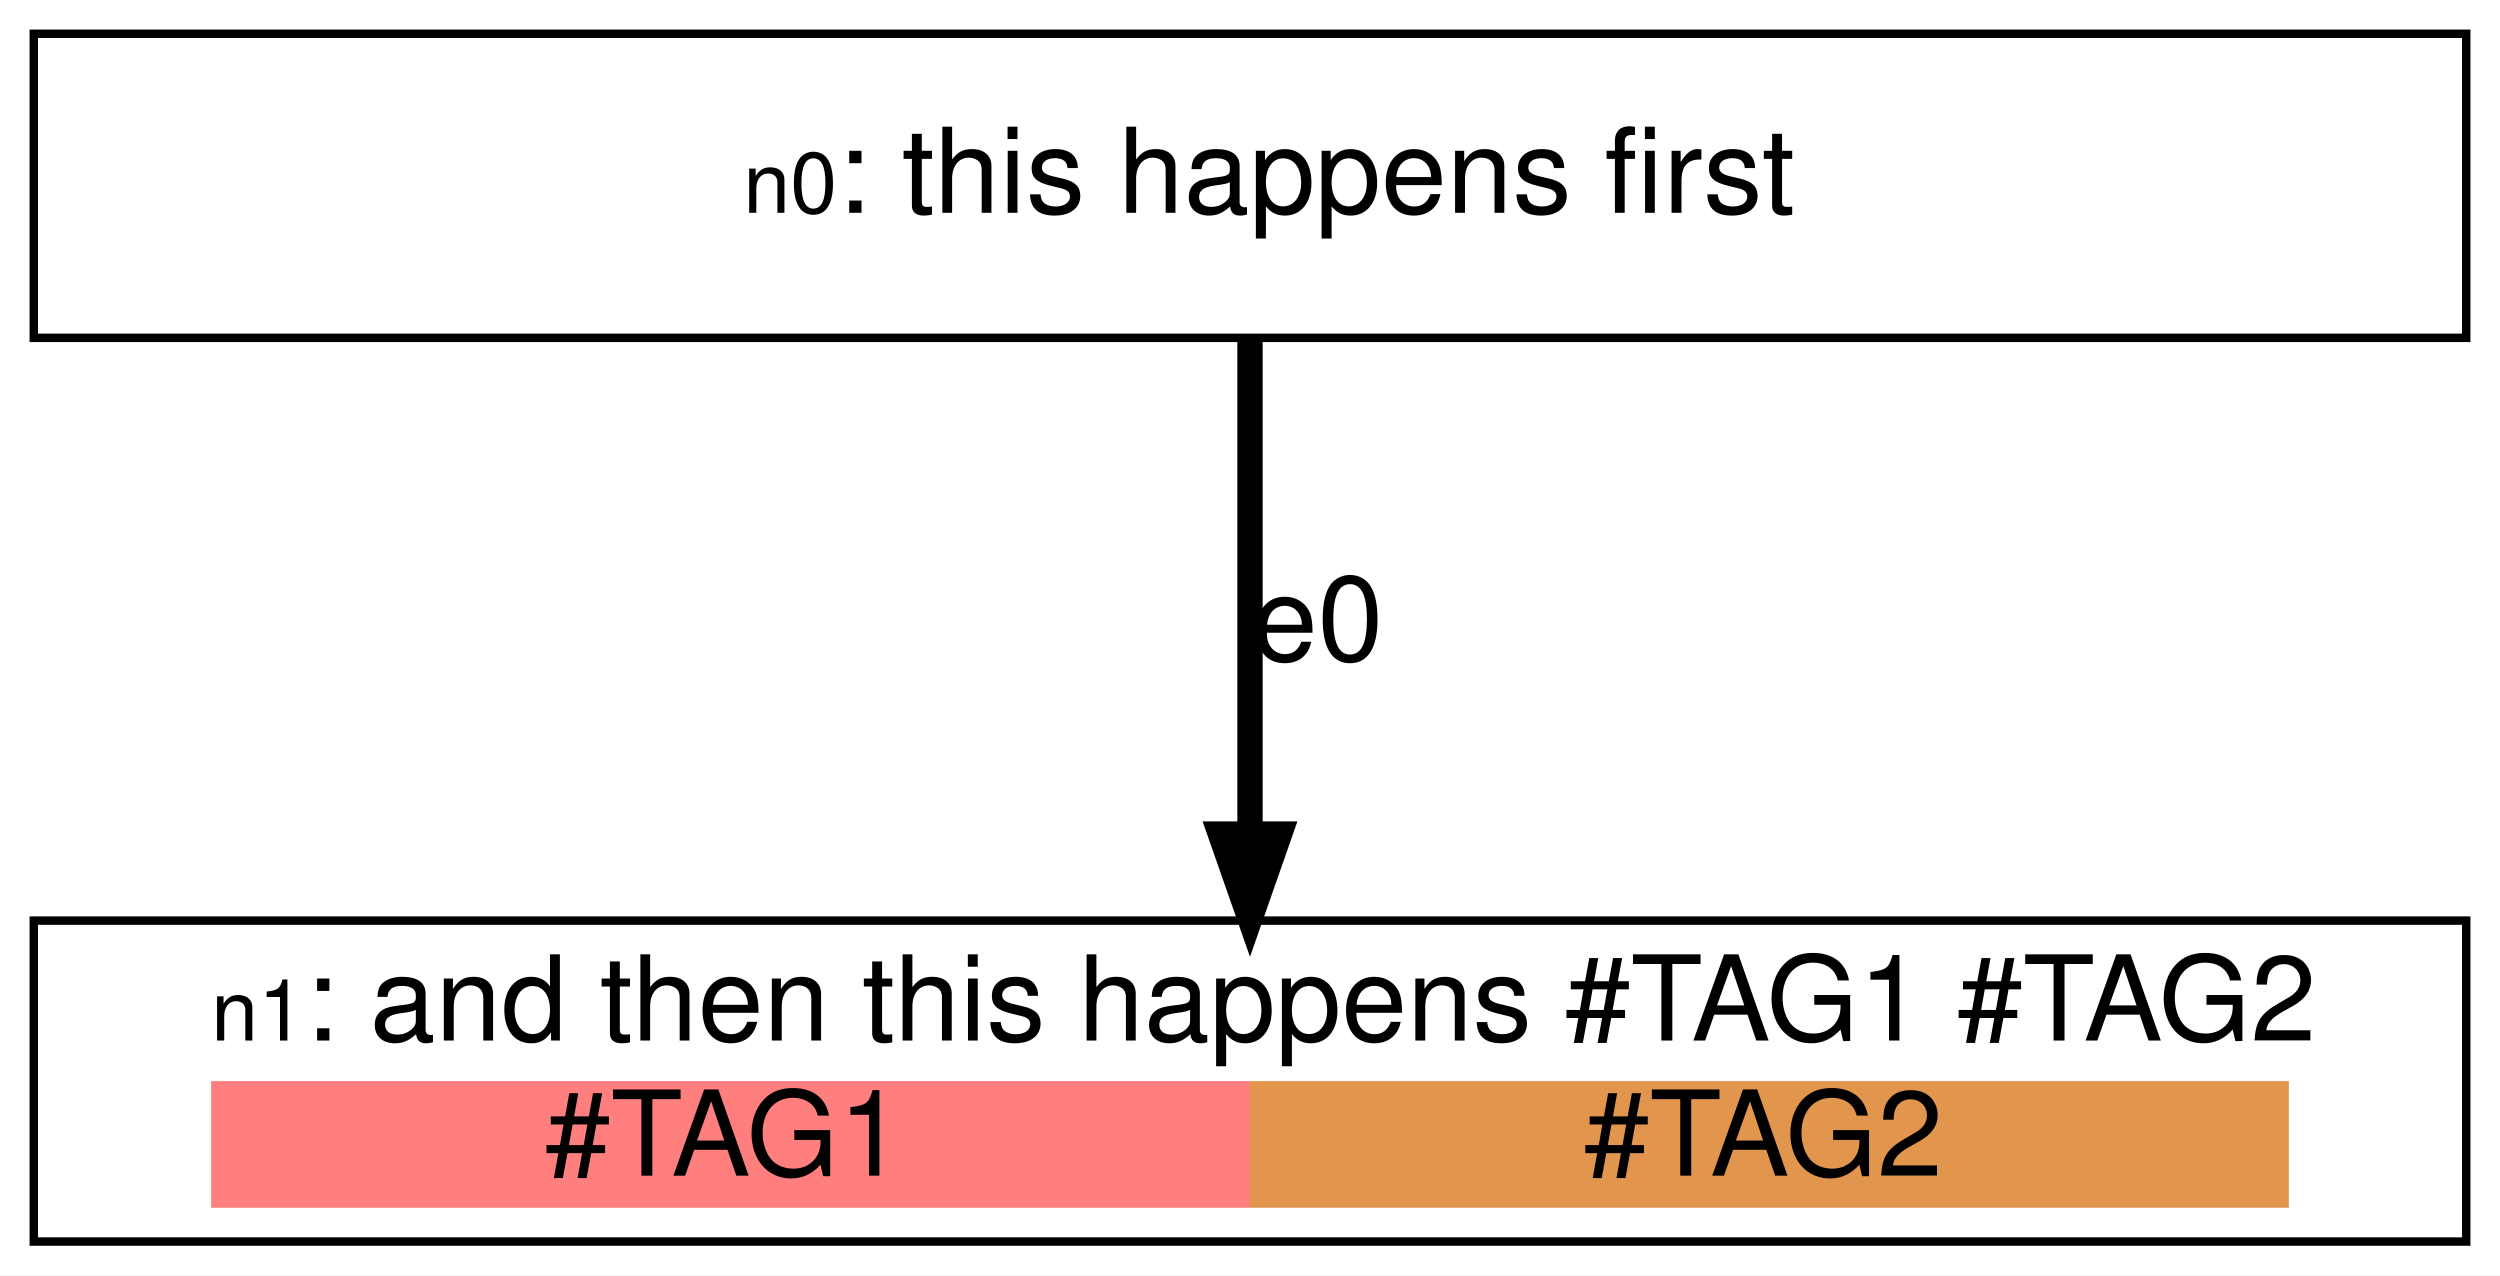
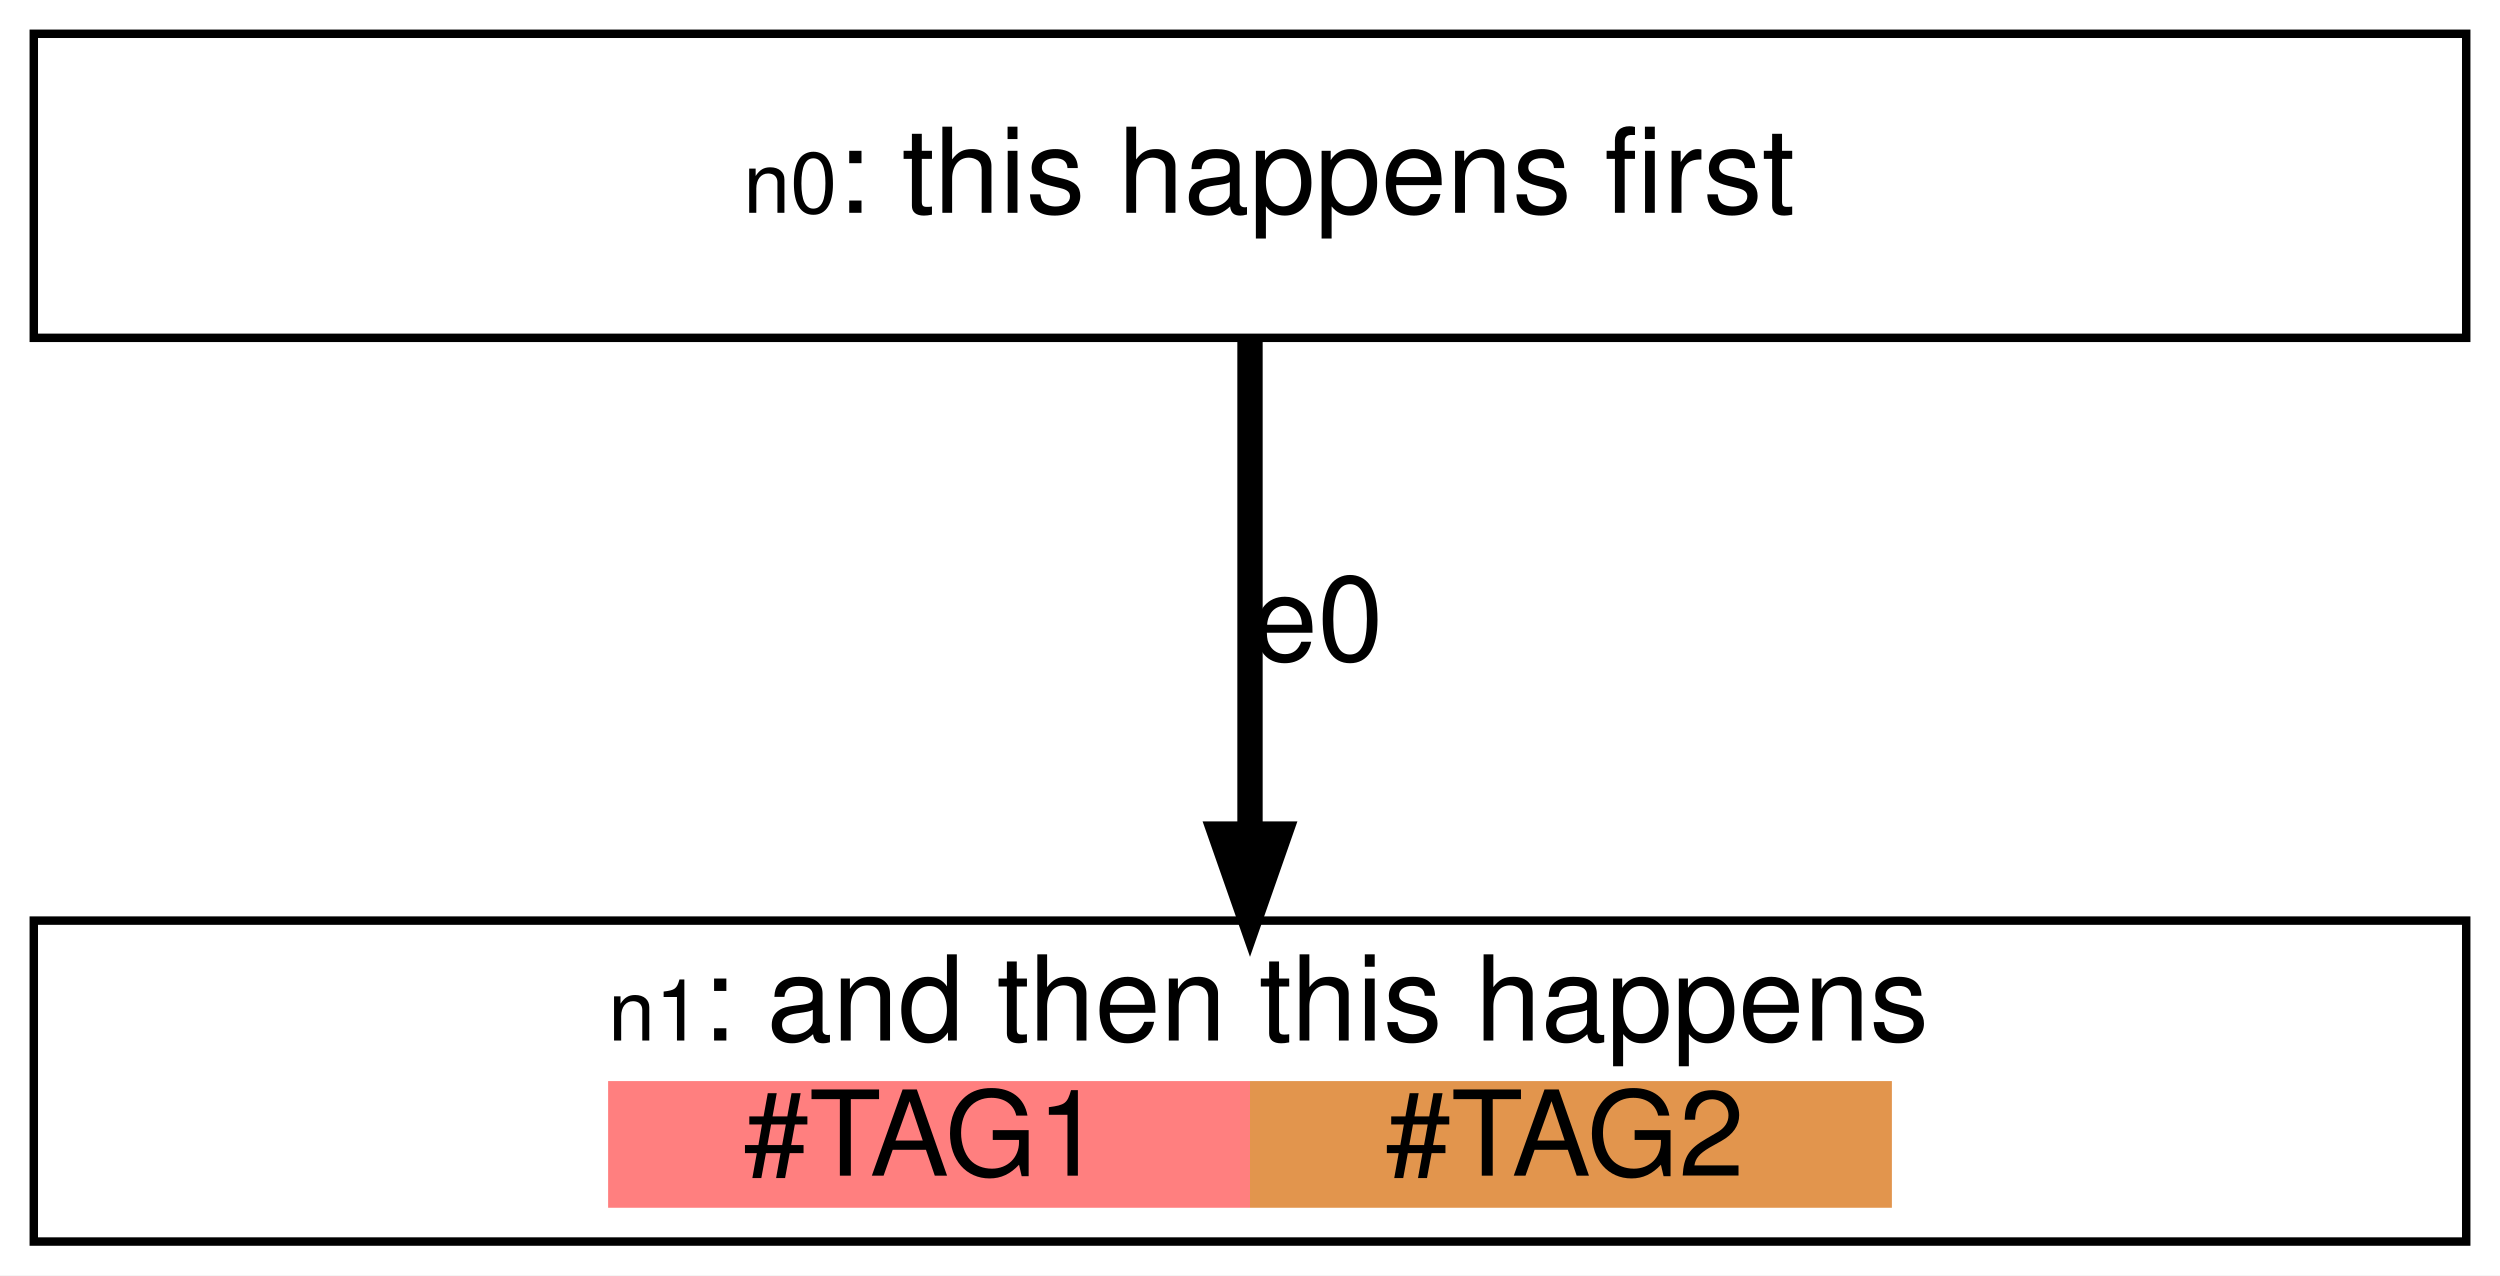
<svg xmlns="http://www.w3.org/2000/svg" width="296pt" height="151pt" viewBox="0.00 0.00 296.00 151.00">
  <g id="graph0" class="graph" transform="scale(1 1) rotate(0) translate(4 147)">
    <polygon fill="white" stroke="transparent" points="-4,4 -4,-147 292,-147 292,4 -4,4" />
    <g id="node1" class="node">
      <polygon fill="#ffffff" stroke="black" points="288,-143 0,-143 0,-107 288,-107 288,-143" />
      <text text-anchor="start" x="84" y="-121.8" font-family="Helvetica,sans-Serif" font-size="10.00">n0</text>
      <text text-anchor="start" x="95" y="-121.8" font-family="Helvetica,sans-Serif" font-size="14.00">: this happens first</text>
    </g>
    <g id="node2" class="node">
      <polygon fill="#ffffff" stroke="black" points="288,-38 0,-38 0,0 288,0 288,-38" />
-       <text text-anchor="start" x="21" y="-23.8" font-family="Helvetica,sans-Serif" font-size="10.00">n1</text>
-       <text text-anchor="start" x="32" y="-23.8" font-family="Helvetica,sans-Serif" font-size="14.00">: and then this happens #TAG1 #TAG2</text>
-       <polygon fill="#ff7f7f" stroke="transparent" points="21,-4 21,-19 144,-19 144,-4 21,-4" />
-       <text text-anchor="start" x="60.5" y="-7.8" font-family="Helvetica,sans-Serif" font-size="14.00" fill="#000000">#TAG1</text>
-       <polygon fill="#e2954d" stroke="transparent" points="144,-4 144,-19 267,-19 267,-4 144,-4" />
-       <text text-anchor="start" x="183.5" y="-7.8" font-family="Helvetica,sans-Serif" font-size="14.00" fill="#000000">#TAG2</text>
+       <text text-anchor="start" x="68" y="-23.8" font-family="Helvetica,sans-Serif" font-size="10.00">n1</text>
+       <text text-anchor="start" x="79" y="-23.8" font-family="Helvetica,sans-Serif" font-size="14.00">: and then this happens</text>
+       <polygon fill="#ff7f7f" stroke="transparent" points="68,-4 68,-19 144,-19 144,-4 68,-4" />
+       <text text-anchor="start" x="84" y="-7.8" font-family="Helvetica,sans-Serif" font-size="14.00" fill="#000000">#TAG1</text>
+       <polygon fill="#e2954d" stroke="transparent" points="144,-4 144,-19 220,-19 220,-4 144,-4" />
+       <text text-anchor="start" x="160" y="-7.8" font-family="Helvetica,sans-Serif" font-size="14.00" fill="#000000">#TAG2</text>
    </g>
    <g id="edge1" class="edge">
      <path fill="none" stroke="#000000" stroke-width="3" d="M144,-106.83C144,-90.93 144,-67.01 144,-48.29" />
      <polygon fill="#000000" stroke="#000000" stroke-width="3" points="147.5,-48.25 144,-38.25 140.5,-48.25 147.5,-48.25" />
      <text text-anchor="middle" x="152" y="-68.8" font-family="Helvetica,sans-Serif" font-size="14.00">e0</text>
    </g>
  </g>
</svg>
